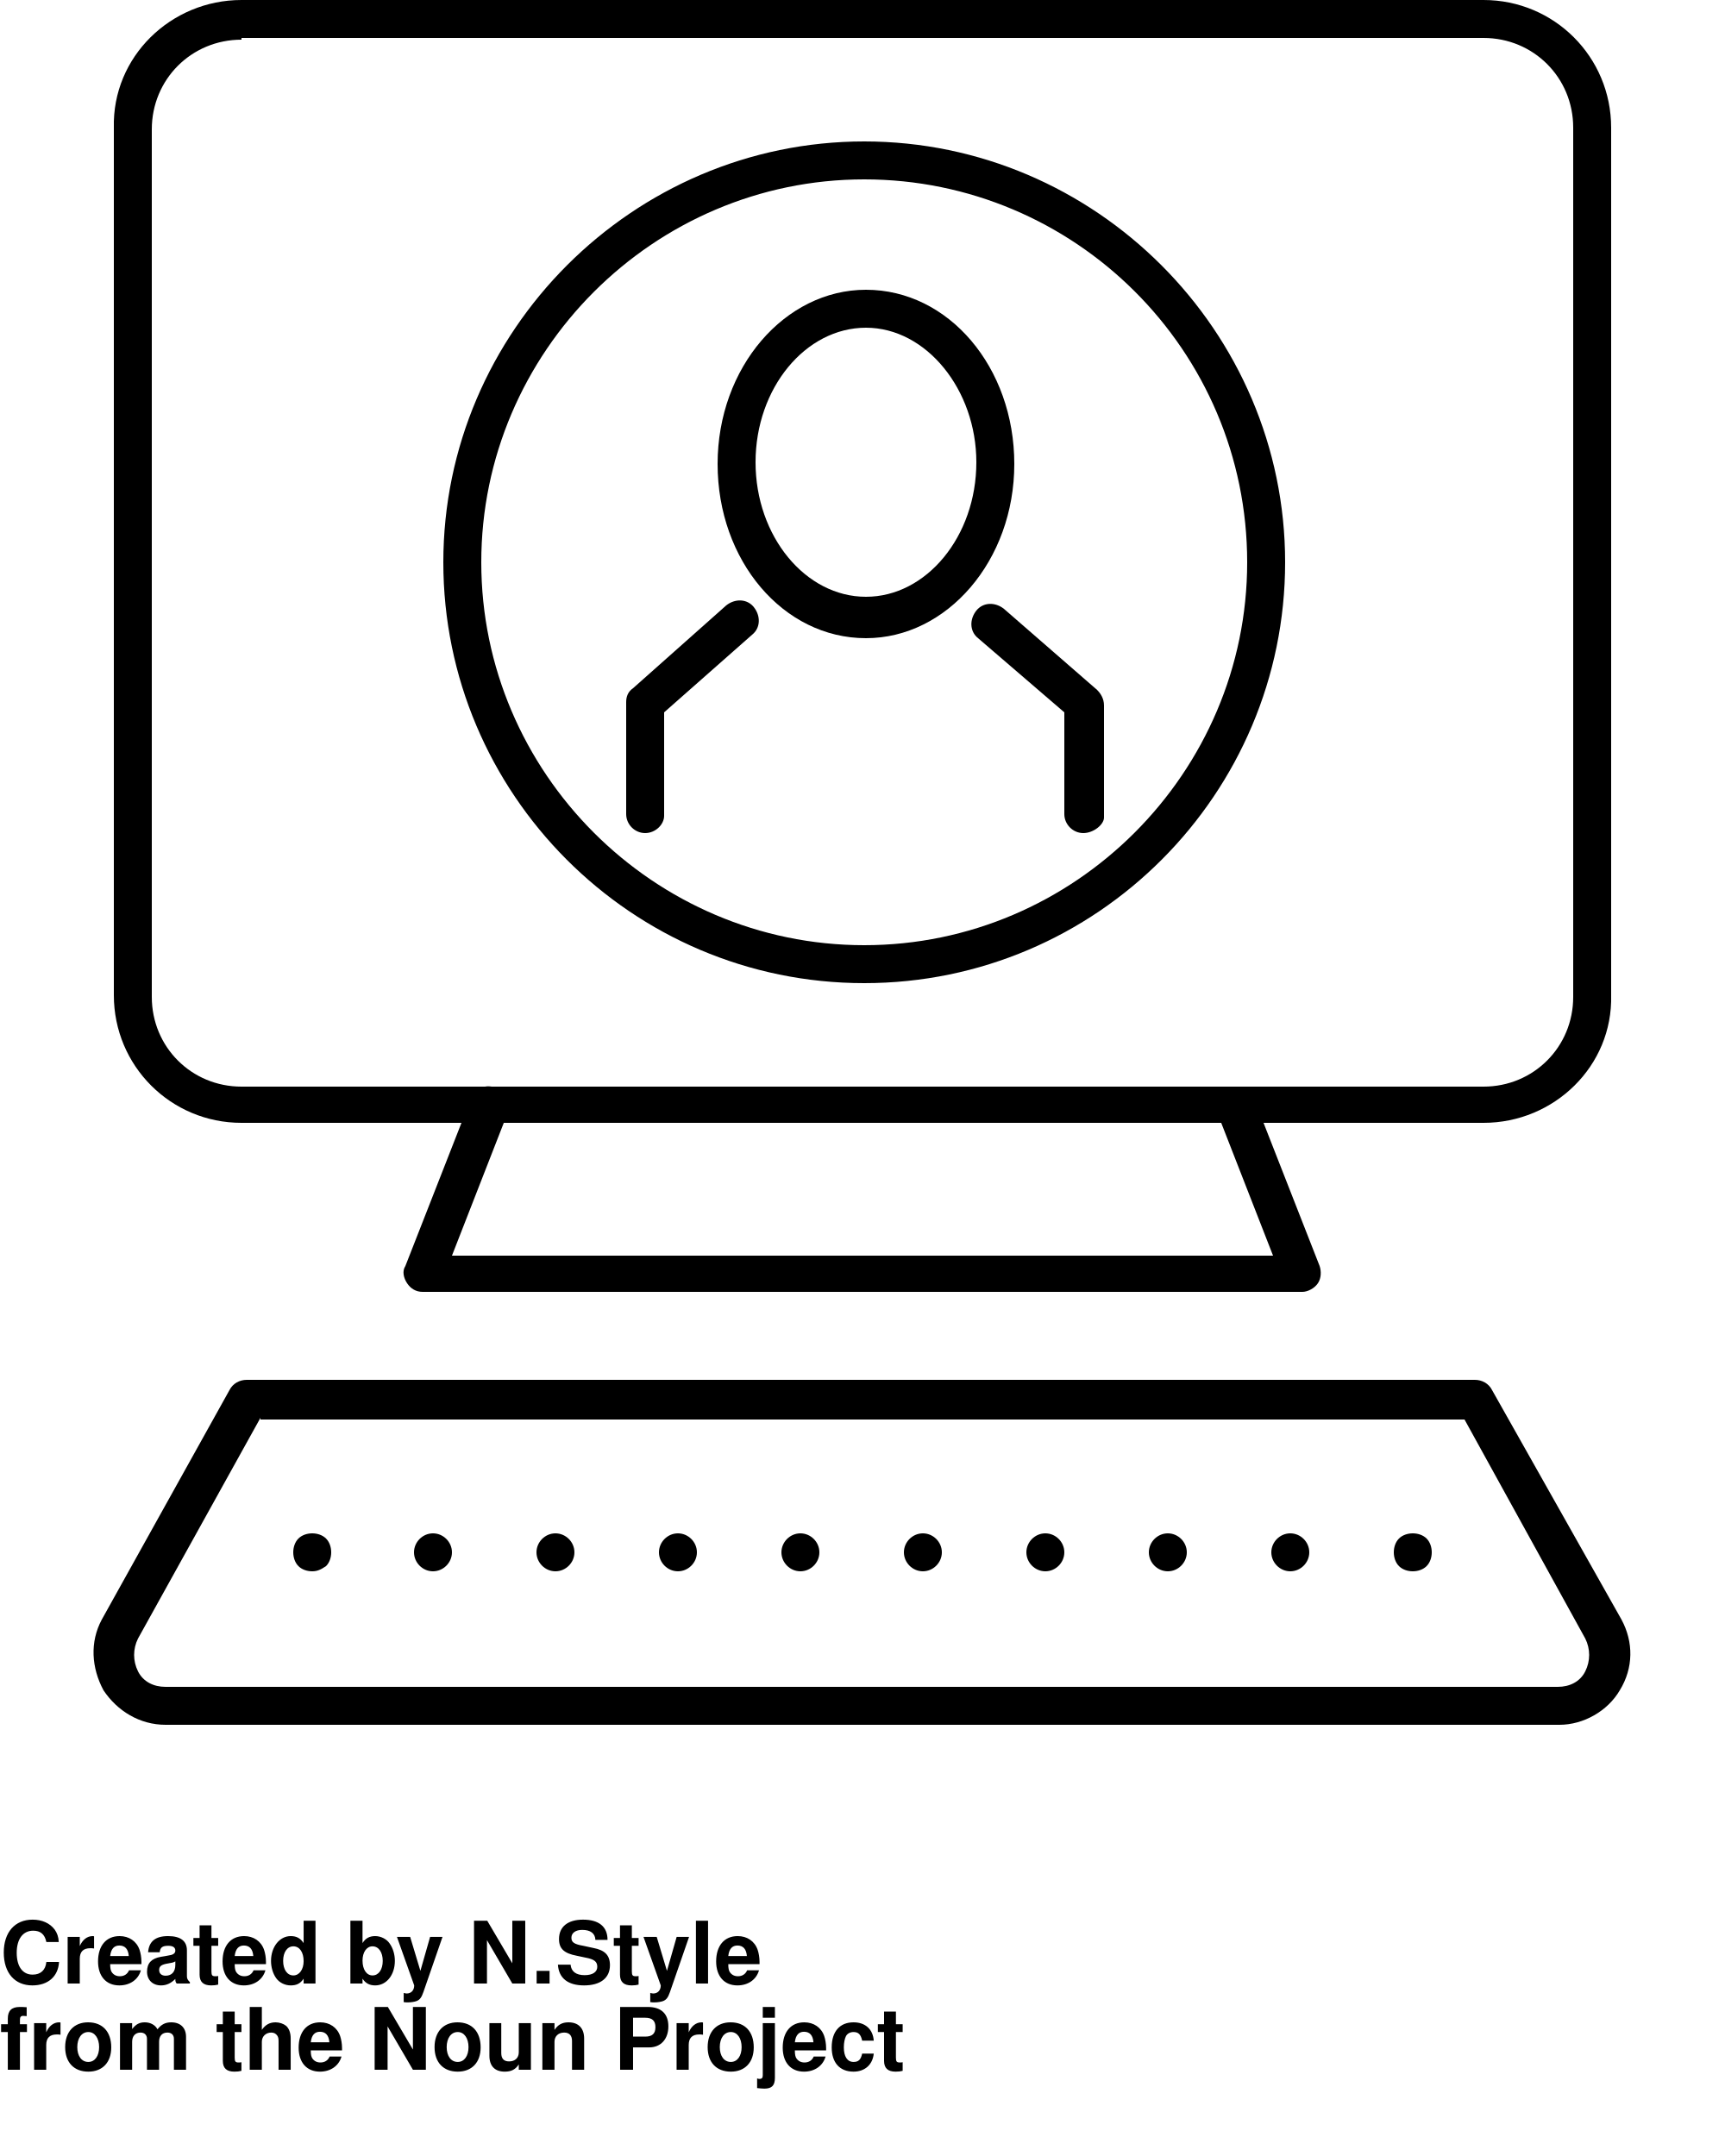
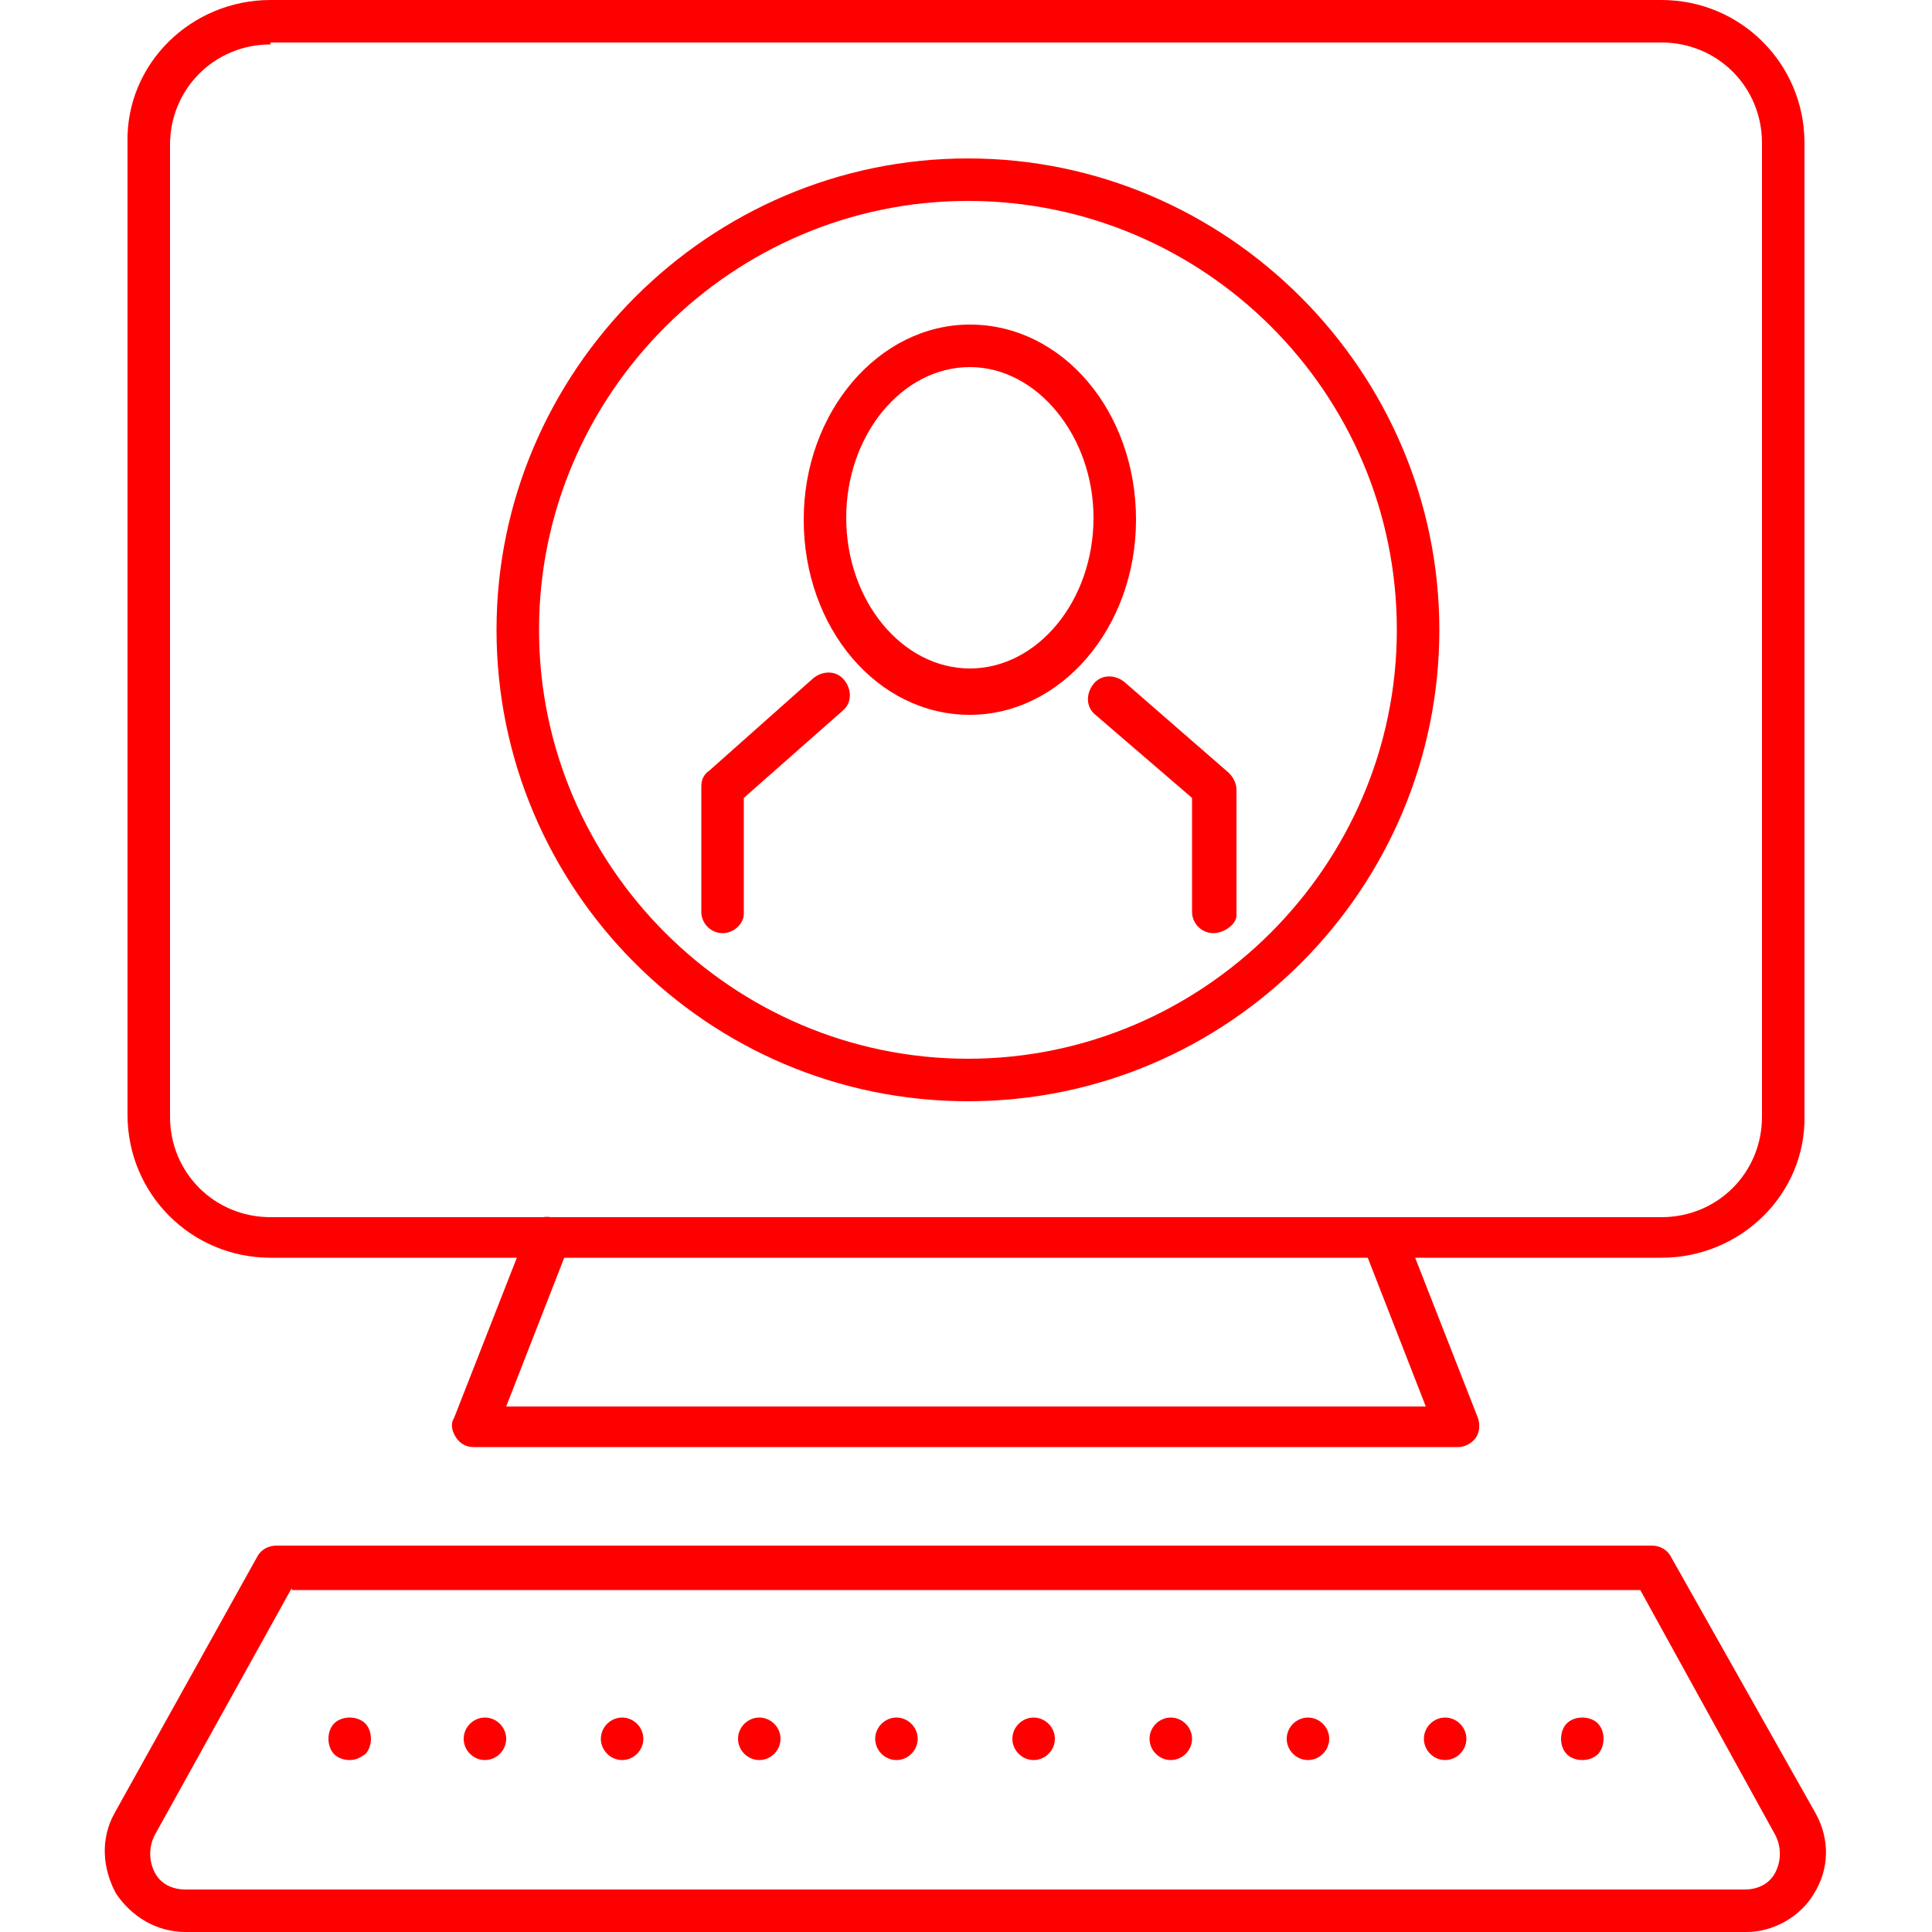
- <svg xmlns="http://www.w3.org/2000/svg" version="1.1" x="0px" y="0px" viewBox="0 0 100 125" style="enable-background:new 0 0 100 100;" xml:space="preserve">
+ <svg xmlns="http://www.w3.org/2000/svg" fill="red" version="1.1" x="0px" y="0px" viewBox="0 0 100 100" style="enable-background:new 0 0 100 100;" xml:space="preserve">
  <g>
    <g>
      <path d="M86,65.1H14c-4.1,0-7.4-3.3-7.4-7.4V7.4C6.5,3.3,9.9,0,14,0H86c4.1,0,7.4,3.3,7.4,7.4v50.3    C93.5,61.8,90.1,65.1,86,65.1z M14,2.3c-2.9,0-5.2,2.3-5.2,5.2v50.3c0,2.9,2.3,5.2,5.2,5.2H86c2.9,0,5.2-2.3,5.2-5.2V7.4    c0-2.9-2.3-5.2-5.2-5.2H14z" />
    </g>
    <g>
      <path d="M75.5,74.9H24.5c-0.4,0-0.7-0.2-0.9-0.5c-0.2-0.3-0.3-0.7-0.1-1l3.8-9.7c0.2-0.6,0.9-0.9,1.5-0.6    c0.6,0.2,0.9,0.9,0.6,1.5l-3.2,8.2h47.6l-3.2-8.2c-0.2-0.6,0.1-1.2,0.6-1.5c0.6-0.2,1.2,0.1,1.5,0.6l3.8,9.7    c0.1,0.3,0.1,0.7-0.1,1C76.2,74.7,75.8,74.9,75.5,74.9z" />
    </g>
    <g>
      <g>
        <path d="M90.4,100H9.6c-1.5,0-2.8-0.8-3.6-2c-0.7-1.3-0.8-2.8-0.1-4.1l7.4-13.3c0.2-0.4,0.6-0.6,1-0.6h71.2     c0.4,0,0.8,0.2,1,0.6L94,93.9c0.7,1.3,0.7,2.8-0.1,4.1C93.2,99.2,91.8,100,90.4,100z M15.1,82.2L8,95c-0.3,0.6-0.3,1.3,0,1.9     c0.3,0.6,0.9,0.9,1.6,0.9h80.7c0.7,0,1.3-0.3,1.6-0.9c0.3-0.6,0.3-1.3,0-1.9l-7-12.7H15.1z" />
      </g>
      <g>
        <g>
          <path d="M18.1,91.1c-0.3,0-0.6-0.1-0.8-0.3c-0.2-0.2-0.3-0.5-0.3-0.8c0-0.3,0.1-0.6,0.3-0.8      c0.4-0.4,1.2-0.4,1.6,0c0.2,0.2,0.3,0.5,0.3,0.8c0,0.3-0.1,0.6-0.3,0.8C18.6,91,18.4,91.1,18.1,91.1z" />
        </g>
        <g>
          <path d="M73.7,90c0-0.6,0.5-1.1,1.1-1.1l0,0c0.6,0,1.1,0.5,1.1,1.1l0,0c0,0.6-0.5,1.1-1.1,1.1l0,0      C74.2,91.1,73.7,90.6,73.7,90z M66.6,90c0-0.6,0.5-1.1,1.1-1.1l0,0c0.6,0,1.1,0.5,1.1,1.1l0,0c0,0.6-0.5,1.1-1.1,1.1l0,0      C67.1,91.1,66.6,90.6,66.6,90z M59.5,90c0-0.6,0.5-1.1,1.1-1.1l0,0c0.6,0,1.1,0.5,1.1,1.1l0,0c0,0.6-0.5,1.1-1.1,1.1l0,0      C60,91.1,59.5,90.6,59.5,90z M52.4,90c0-0.6,0.5-1.1,1.1-1.1l0,0c0.6,0,1.1,0.5,1.1,1.1l0,0c0,0.6-0.5,1.1-1.1,1.1l0,0      C52.9,91.1,52.4,90.6,52.4,90z M45.3,90c0-0.6,0.5-1.1,1.1-1.1l0,0c0.6,0,1.1,0.5,1.1,1.1l0,0c0,0.6-0.5,1.1-1.1,1.1l0,0      C45.8,91.1,45.3,90.6,45.3,90z M38.2,90c0-0.6,0.5-1.1,1.1-1.1l0,0c0.6,0,1.1,0.5,1.1,1.1l0,0c0,0.6-0.5,1.1-1.1,1.1l0,0      C38.7,91.1,38.2,90.6,38.2,90z M31.1,90c0-0.6,0.5-1.1,1.1-1.1l0,0c0.6,0,1.1,0.5,1.1,1.1l0,0c0,0.6-0.5,1.1-1.1,1.1l0,0      C31.6,91.1,31.1,90.6,31.1,90z M24,90c0-0.6,0.5-1.1,1.1-1.1l0,0c0.6,0,1.1,0.5,1.1,1.1l0,0c0,0.6-0.5,1.1-1.1,1.1l0,0      C24.5,91.1,24,90.6,24,90z" />
        </g>
        <g>
          <path d="M81.9,91.1c-0.3,0-0.6-0.1-0.8-0.3c-0.2-0.2-0.3-0.5-0.3-0.8c0-0.3,0.1-0.6,0.3-0.8      c0.4-0.4,1.2-0.4,1.6,0c0.2,0.2,0.3,0.5,0.3,0.8c0,0.3-0.1,0.6-0.3,0.8C82.5,91,82.2,91.1,81.9,91.1z" />
        </g>
      </g>
    </g>
    <g>
      <g>
        <g>
          <g>
            <path d="M62.8,48.3c-0.6,0-1.1-0.5-1.1-1.1v-5.9l-5-4.3c-0.5-0.4-0.5-1.1-0.1-1.6c0.4-0.5,1.1-0.5,1.6-0.1       l5.4,4.7c0.2,0.2,0.4,0.5,0.4,0.9v6.5C64,47.8,63.4,48.3,62.8,48.3z" />
          </g>
          <g>
            <path d="M37.4,48.3c-0.6,0-1.1-0.5-1.1-1.1v-6.5c0-0.3,0.1-0.6,0.4-0.8l5.4-4.8c0.5-0.4,1.2-0.4,1.6,0.1       c0.4,0.5,0.4,1.2-0.1,1.6l-5.1,4.5v6C38.5,47.8,38,48.3,37.4,48.3z" />
          </g>
        </g>
        <g>
          <path d="M50.2,37c-4.8,0-8.6-4.5-8.6-10.1s3.9-10.1,8.6-10.1c4.8,0,8.6,4.5,8.6,10.1S54.9,37,50.2,37z       M50.2,19c-3.5,0-6.4,3.5-6.4,7.8c0,4.3,2.9,7.8,6.4,7.8c3.5,0,6.4-3.5,6.4-7.8C56.6,22.6,53.7,19,50.2,19z" />
        </g>
      </g>
      <g>
        <path d="M50.1,57c-13.5,0-24.4-11-24.4-24.4s11-24.4,24.4-24.4s24.4,11,24.4,24.4S63.6,57,50.1,57z M50.1,10.4     c-12.2,0-22.2,10-22.2,22.2c0,12.2,10,22.2,22.2,22.2c12.2,0,22.2-10,22.2-22.2C72.3,20.3,62.3,10.4,50.1,10.4z" />
      </g>
    </g>
  </g>
-   <text x="0" y="115" fill="#000000" font-size="5px" font-weight="bold" font-family="'Helvetica Neue', Helvetica, Arial-Unicode, Arial, Sans-serif">Created by N.Style</text>
-   <text x="0" y="120" fill="#000000" font-size="5px" font-weight="bold" font-family="'Helvetica Neue', Helvetica, Arial-Unicode, Arial, Sans-serif">from the Noun Project</text>
</svg>
